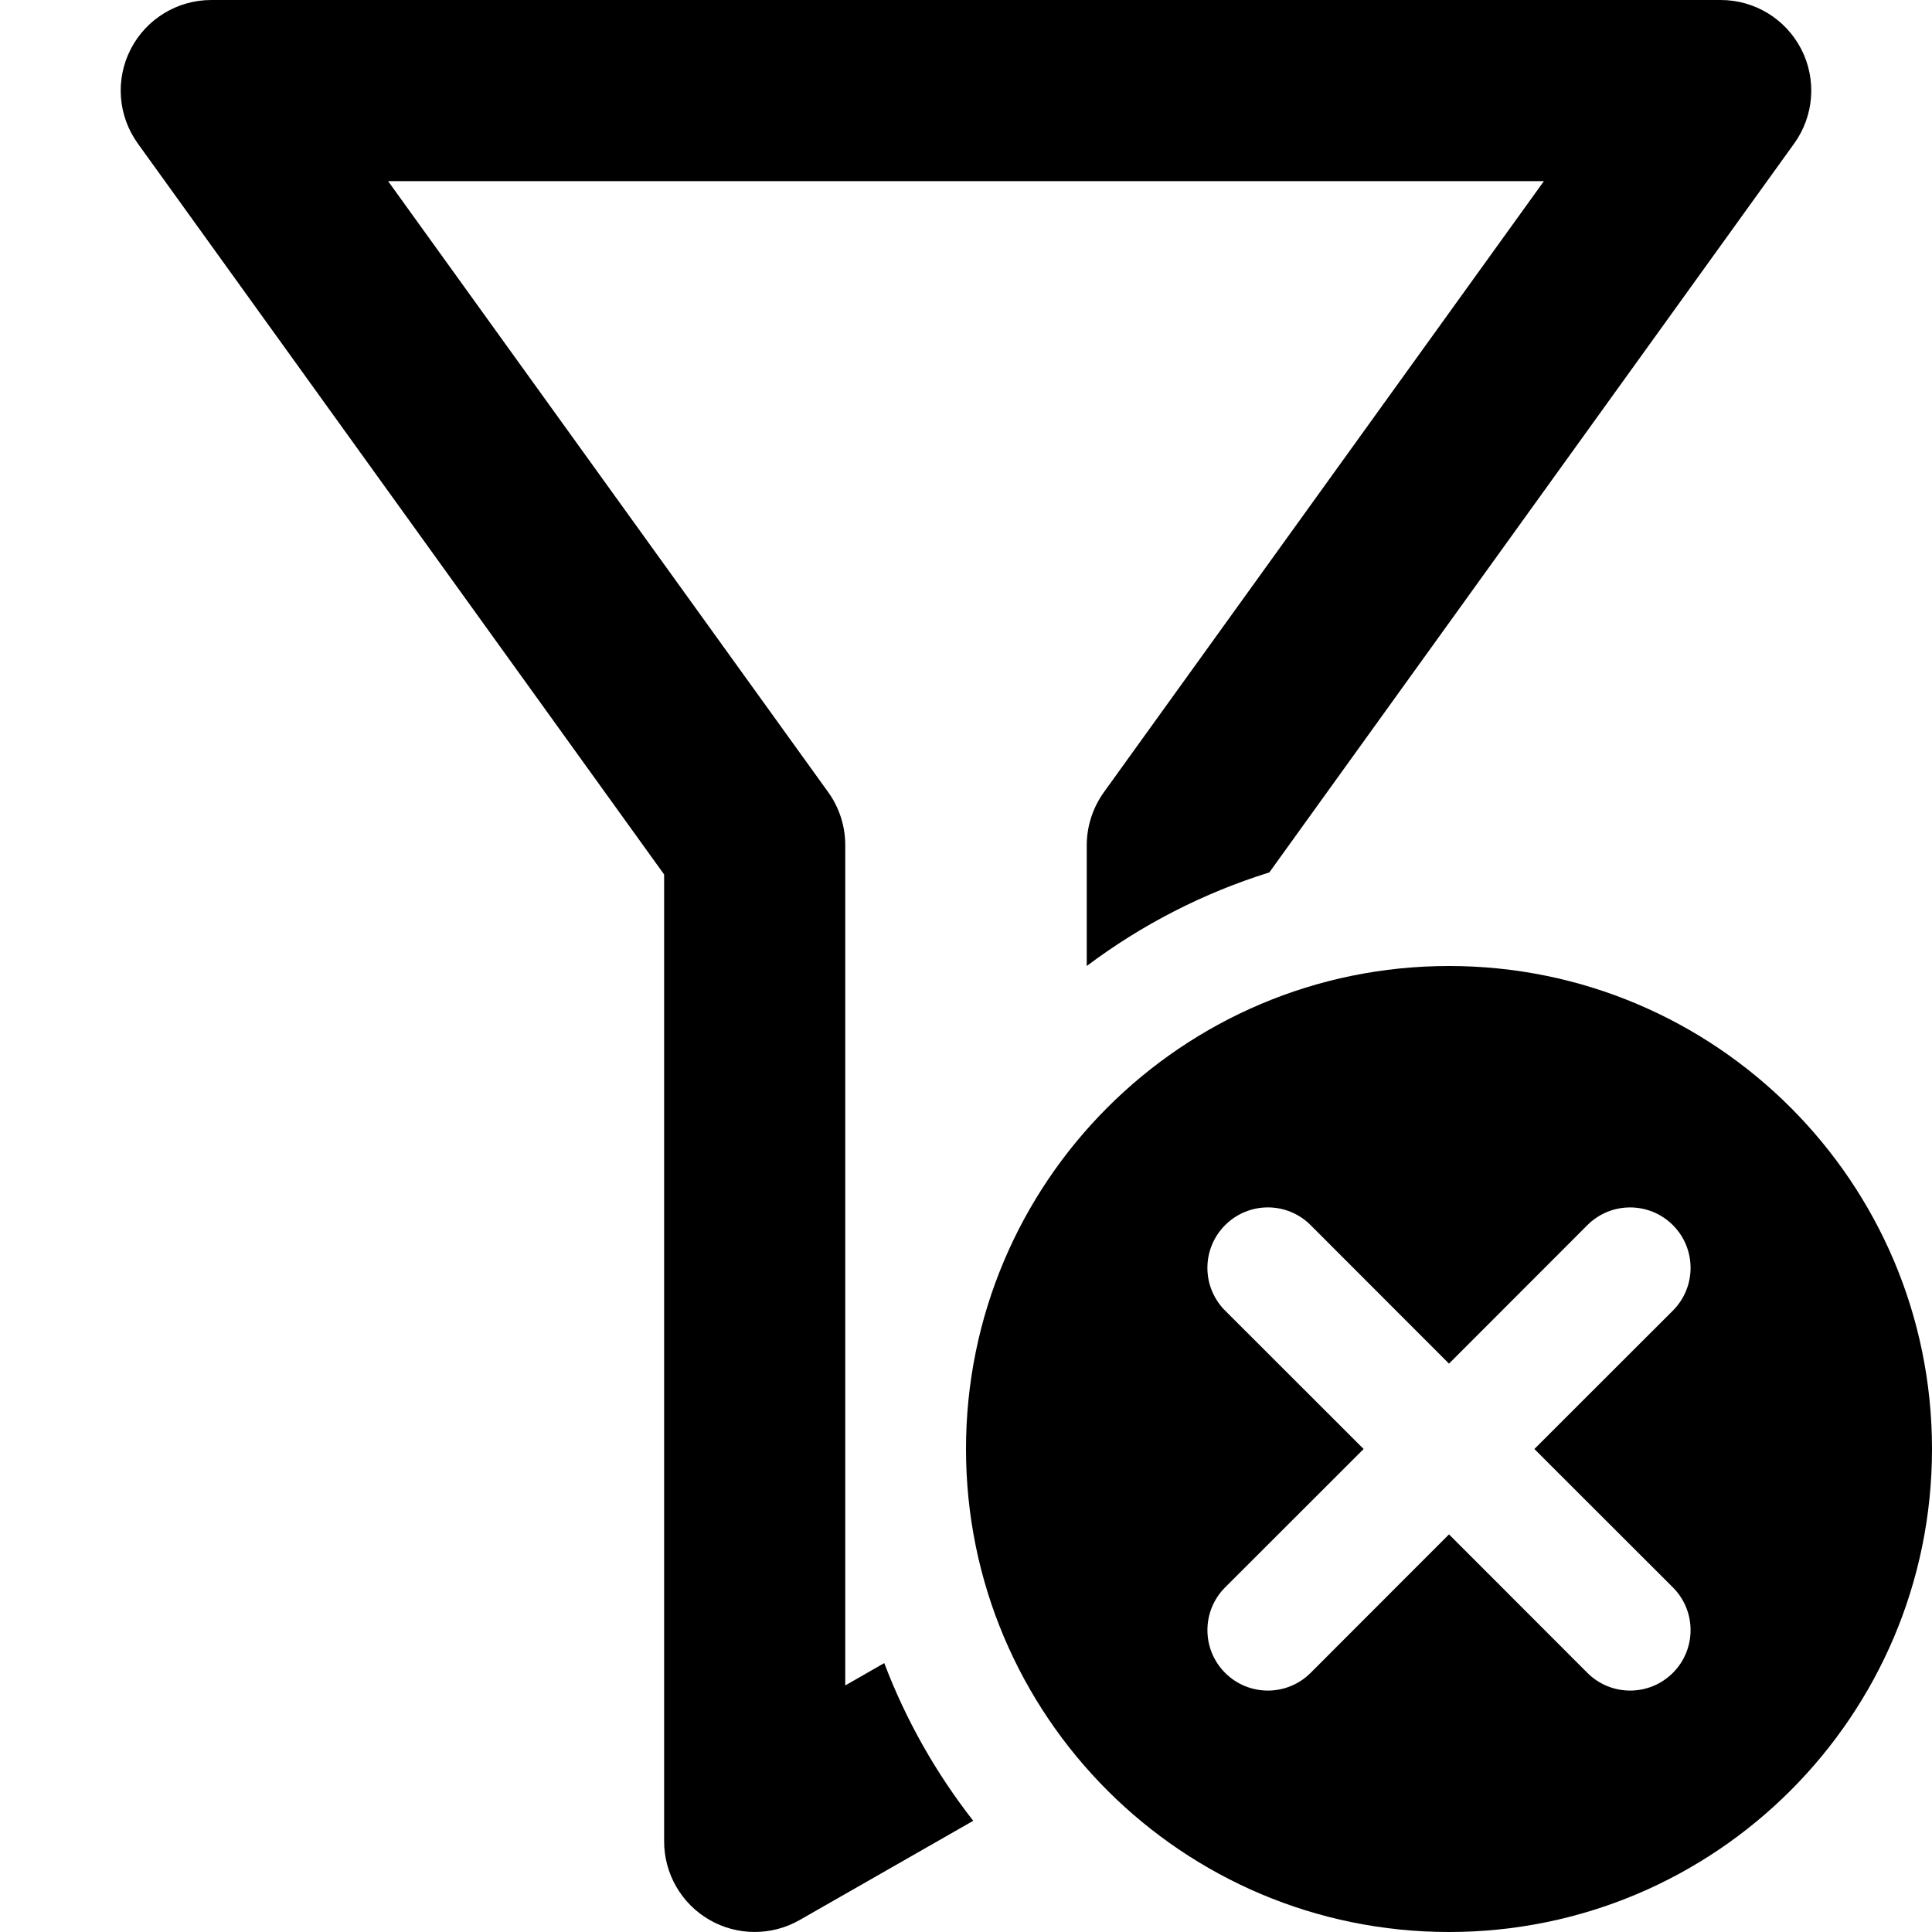
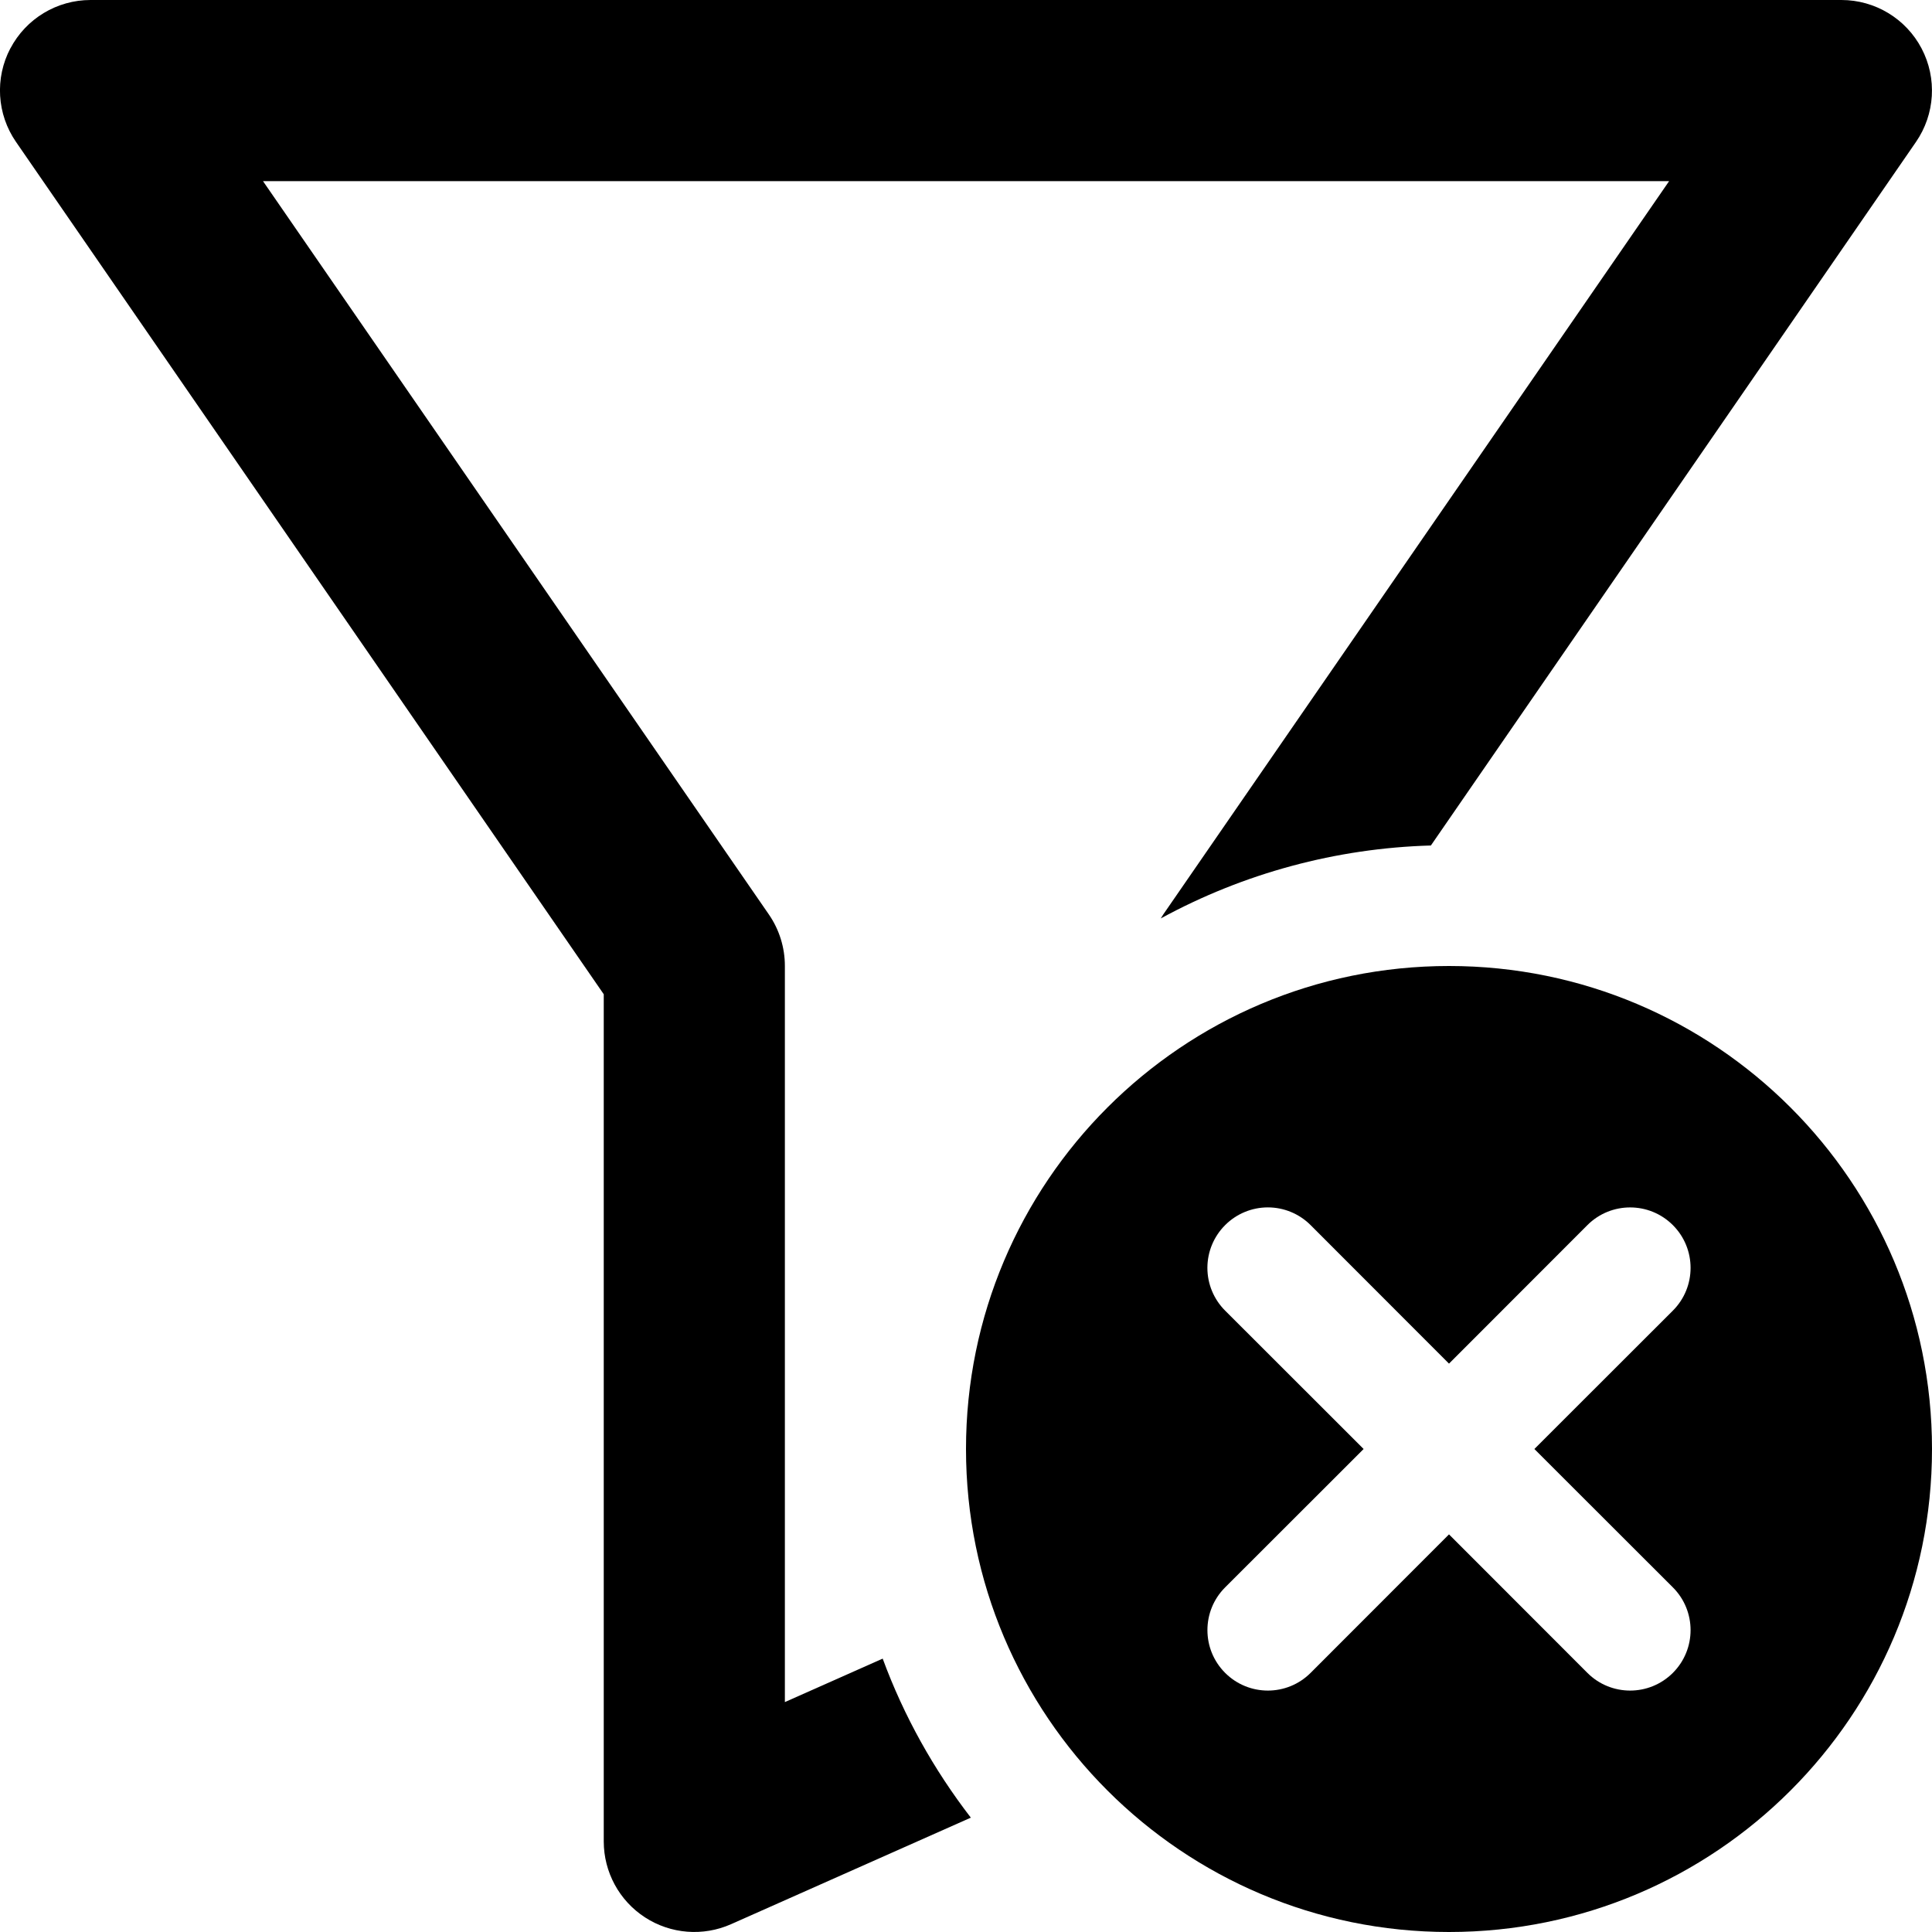
<svg xmlns="http://www.w3.org/2000/svg" fill="currentColor" class="vi" viewBox="0 0 16 16">
-   <path d="M1.082.408A.75.75 0 0 1 1.75 0h12.5a.75.75 0 0 1 .609 1.188l-4.347 6.037A4.984 4.984 0 0 0 9 8V7c0-.157.05-.31.141-.438L12.786 1.5H3.214L6.86 6.562A.75.75 0 0 1 7 7v6.958l.323-.185c.18.474.43.914.737 1.306l-1.438.822A.75.75 0 0 1 5.5 15.25V7.242L1.141 1.188a.75.75 0 0 1-.059-.78Z" />
+   <path d="M.086.401A.75.75 0 0 1 .75 0h14.5a.75.75 0 0 1 .617 1.176L11.85 7.002a4.97 4.97 0 0 0-2.237.604.756.756 0 0 1 .02-.032l4.19-6.074H2.178l4.19 6.074A.75.75 0 0 1 6.5 8v6.096l.81-.36c.176.478.424.92.73 1.317l-1.985.882A.75.75 0 0 1 5 15.25V8.234L.133 1.176A.75.75 0 0 1 .086.4Z" />
  <path d="M16 12a4 4 0 1 1-8 0 4 4 0 0 1 8 0Zm-5.854-1.854a.5.5 0 0 0 0 .708L11.293 12l-1.147 1.146a.5.5 0 0 0 .708.708L12 12.707l1.146 1.147a.5.5 0 0 0 .708-.708L12.707 12l1.147-1.146a.5.5 0 0 0-.708-.708L12 11.293l-1.146-1.147a.5.5 0 0 0-.708 0Z" />
</svg>
